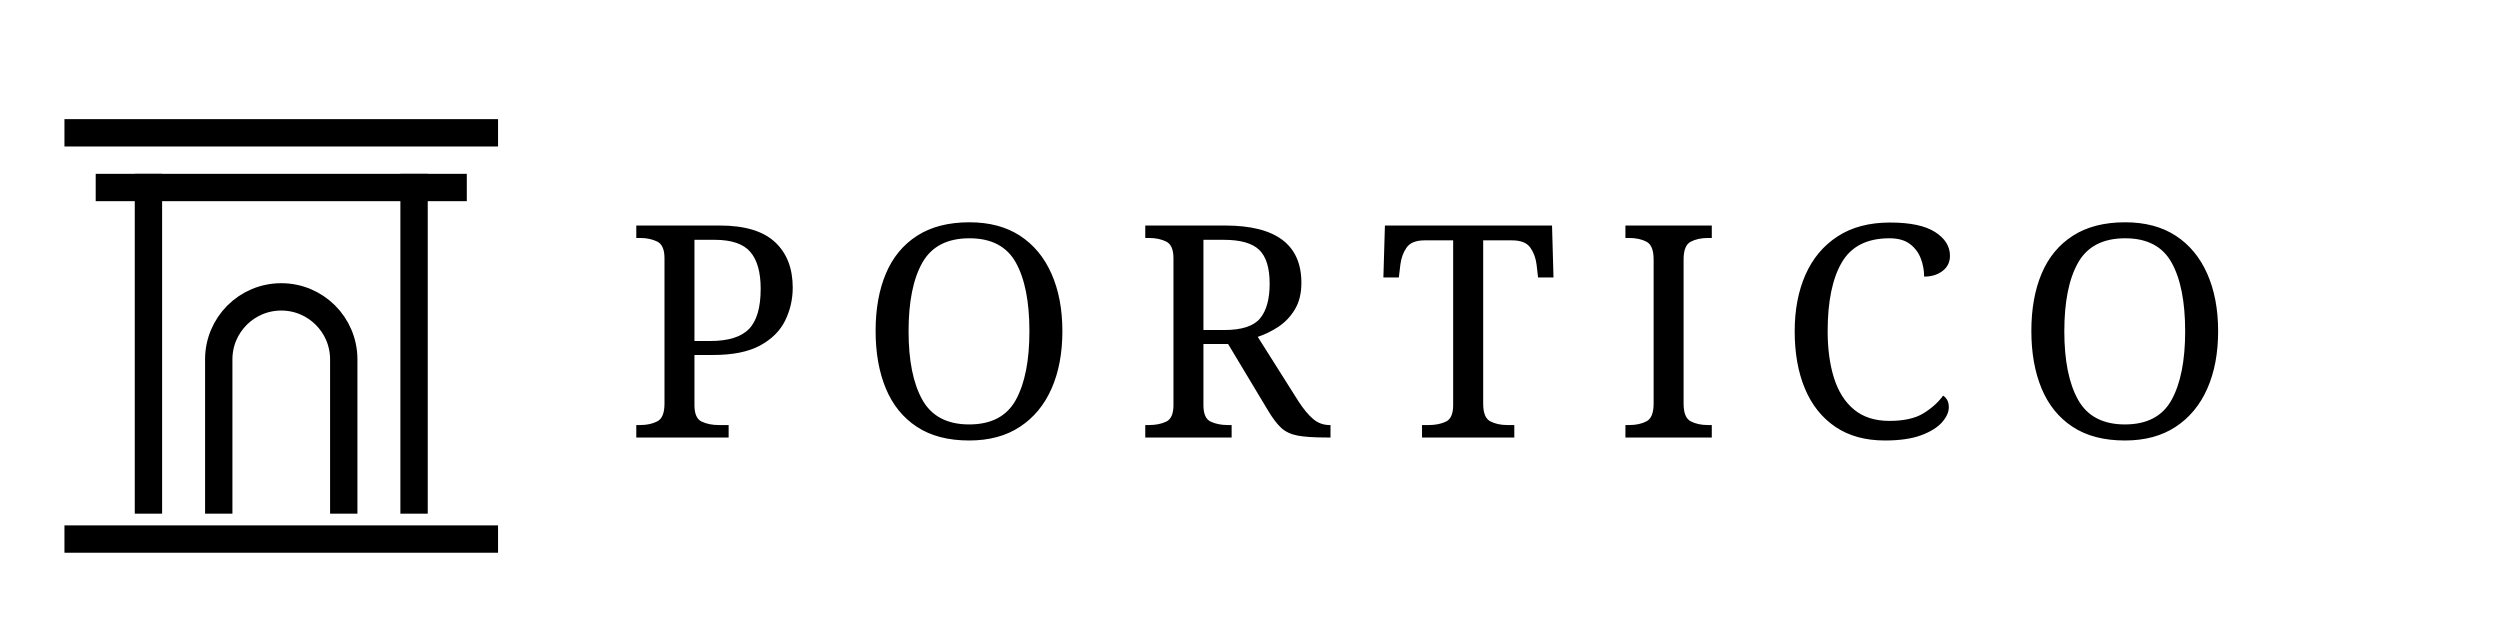
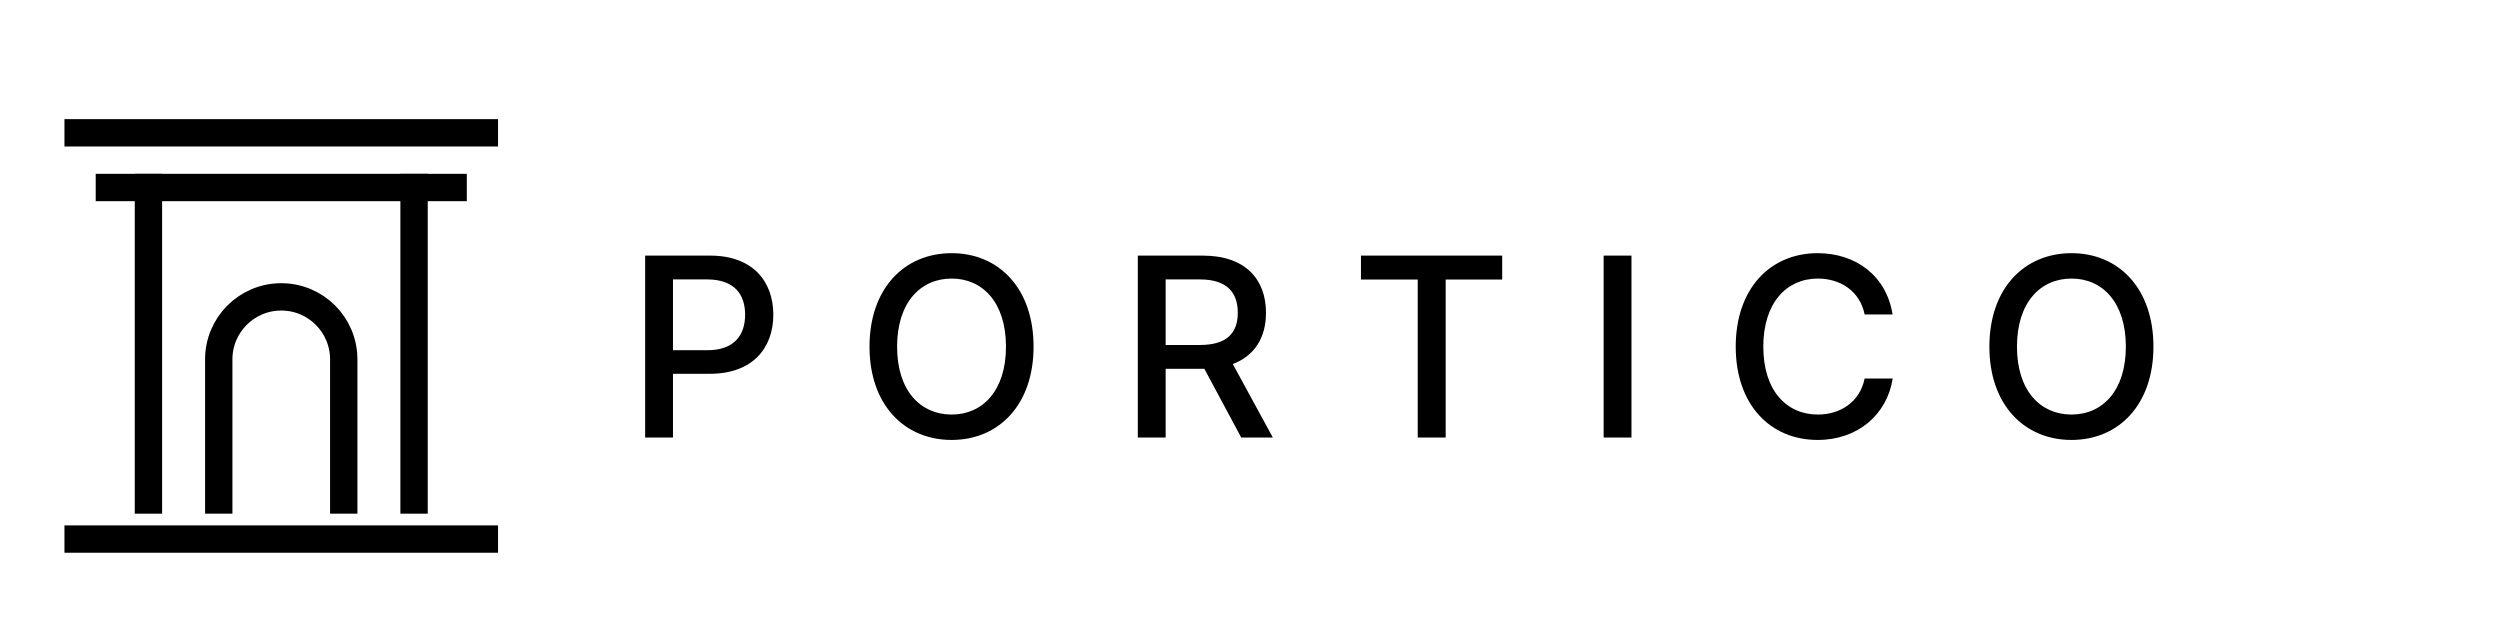
<svg xmlns="http://www.w3.org/2000/svg" viewBox="0 0 640 160" role="img" aria-label="Portico">
  <g fill="none" stroke="currentColor" stroke-width="7" stroke-linecap="square">
    <path d="M20 34 H124" />
    <path d="M28 48 H116" />
    <path d="M38 48 V128" />
    <path d="M106 48 V128" />
    <path d="M56 128 V92 A16 16 0 0 1 88 92 V128" />
    <path d="M20 138 H124" />
  </g>
-   <text x="160" y="112" font-family="Cormorant Garamond, Iowan Old Style, Georgia, serif" font-size="76" letter-spacing="14" fill="currentColor">PORTICO</text>
+   <text x="160" y="112" font-family="Geist Sans, Geist, Inter, system-ui, sans-serif" font-weight="500" font-size="64" letter-spacing="18" fill="currentColor">PORTICO</text>
</svg>
